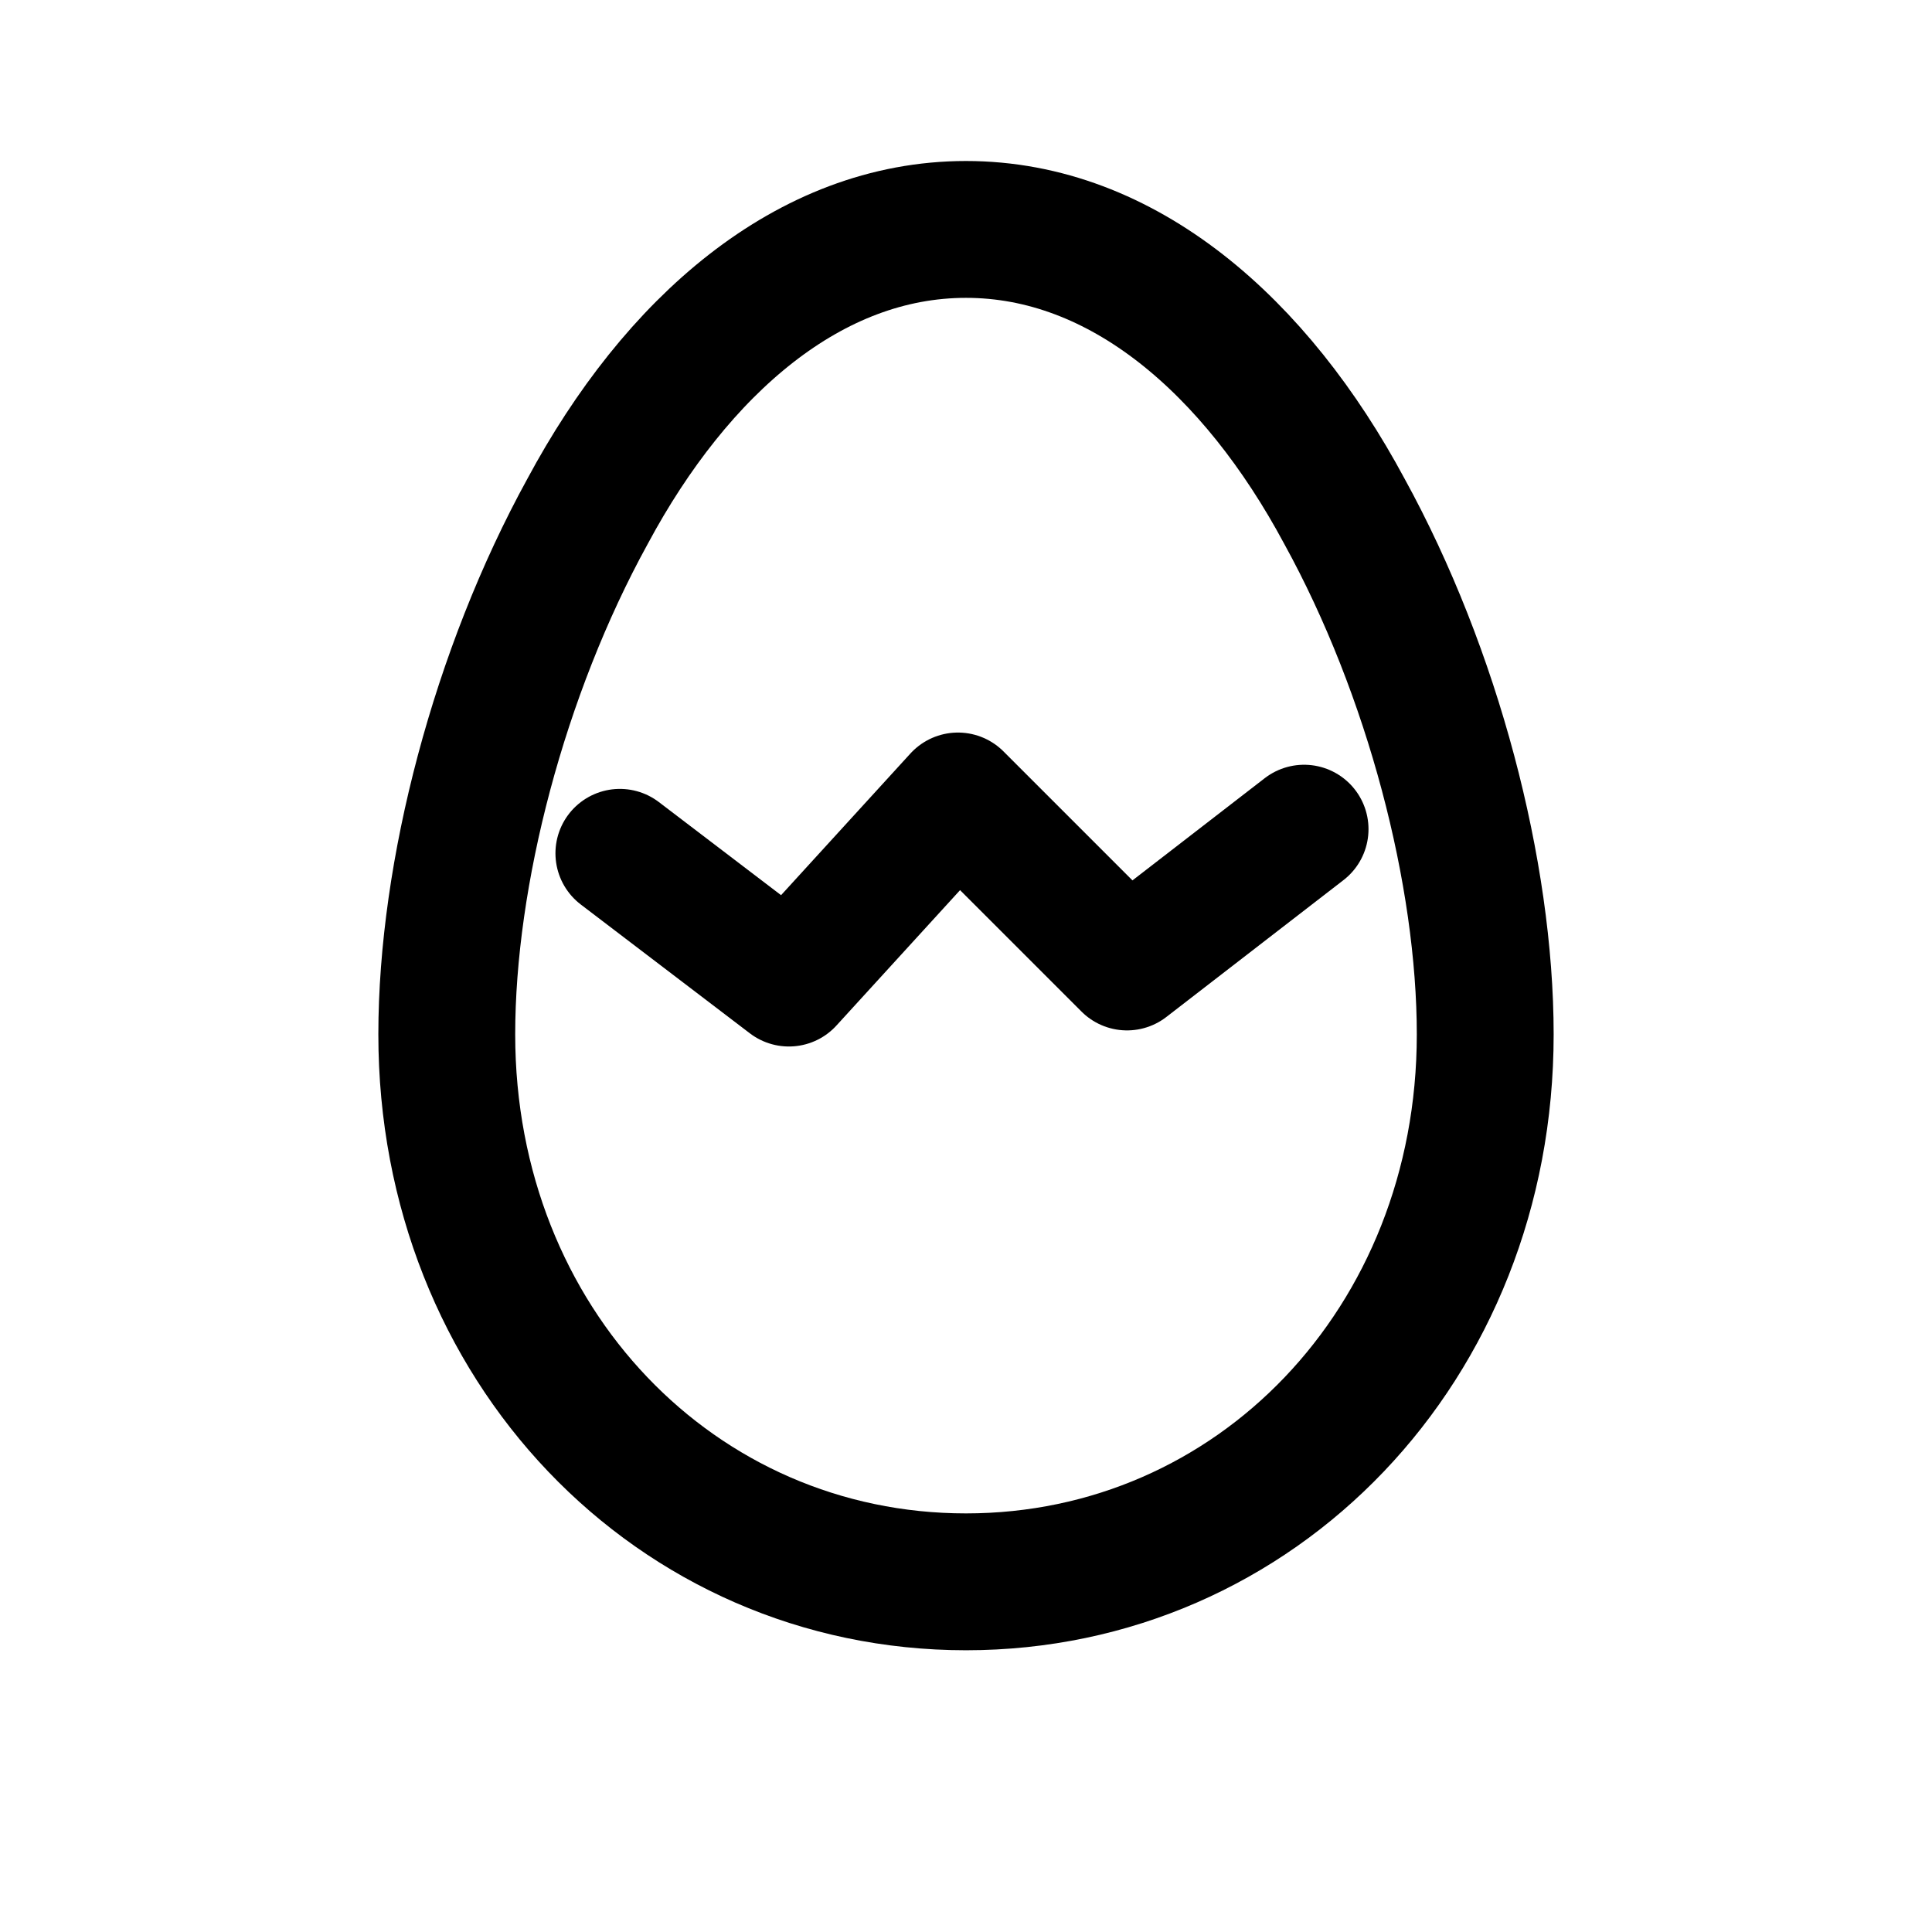
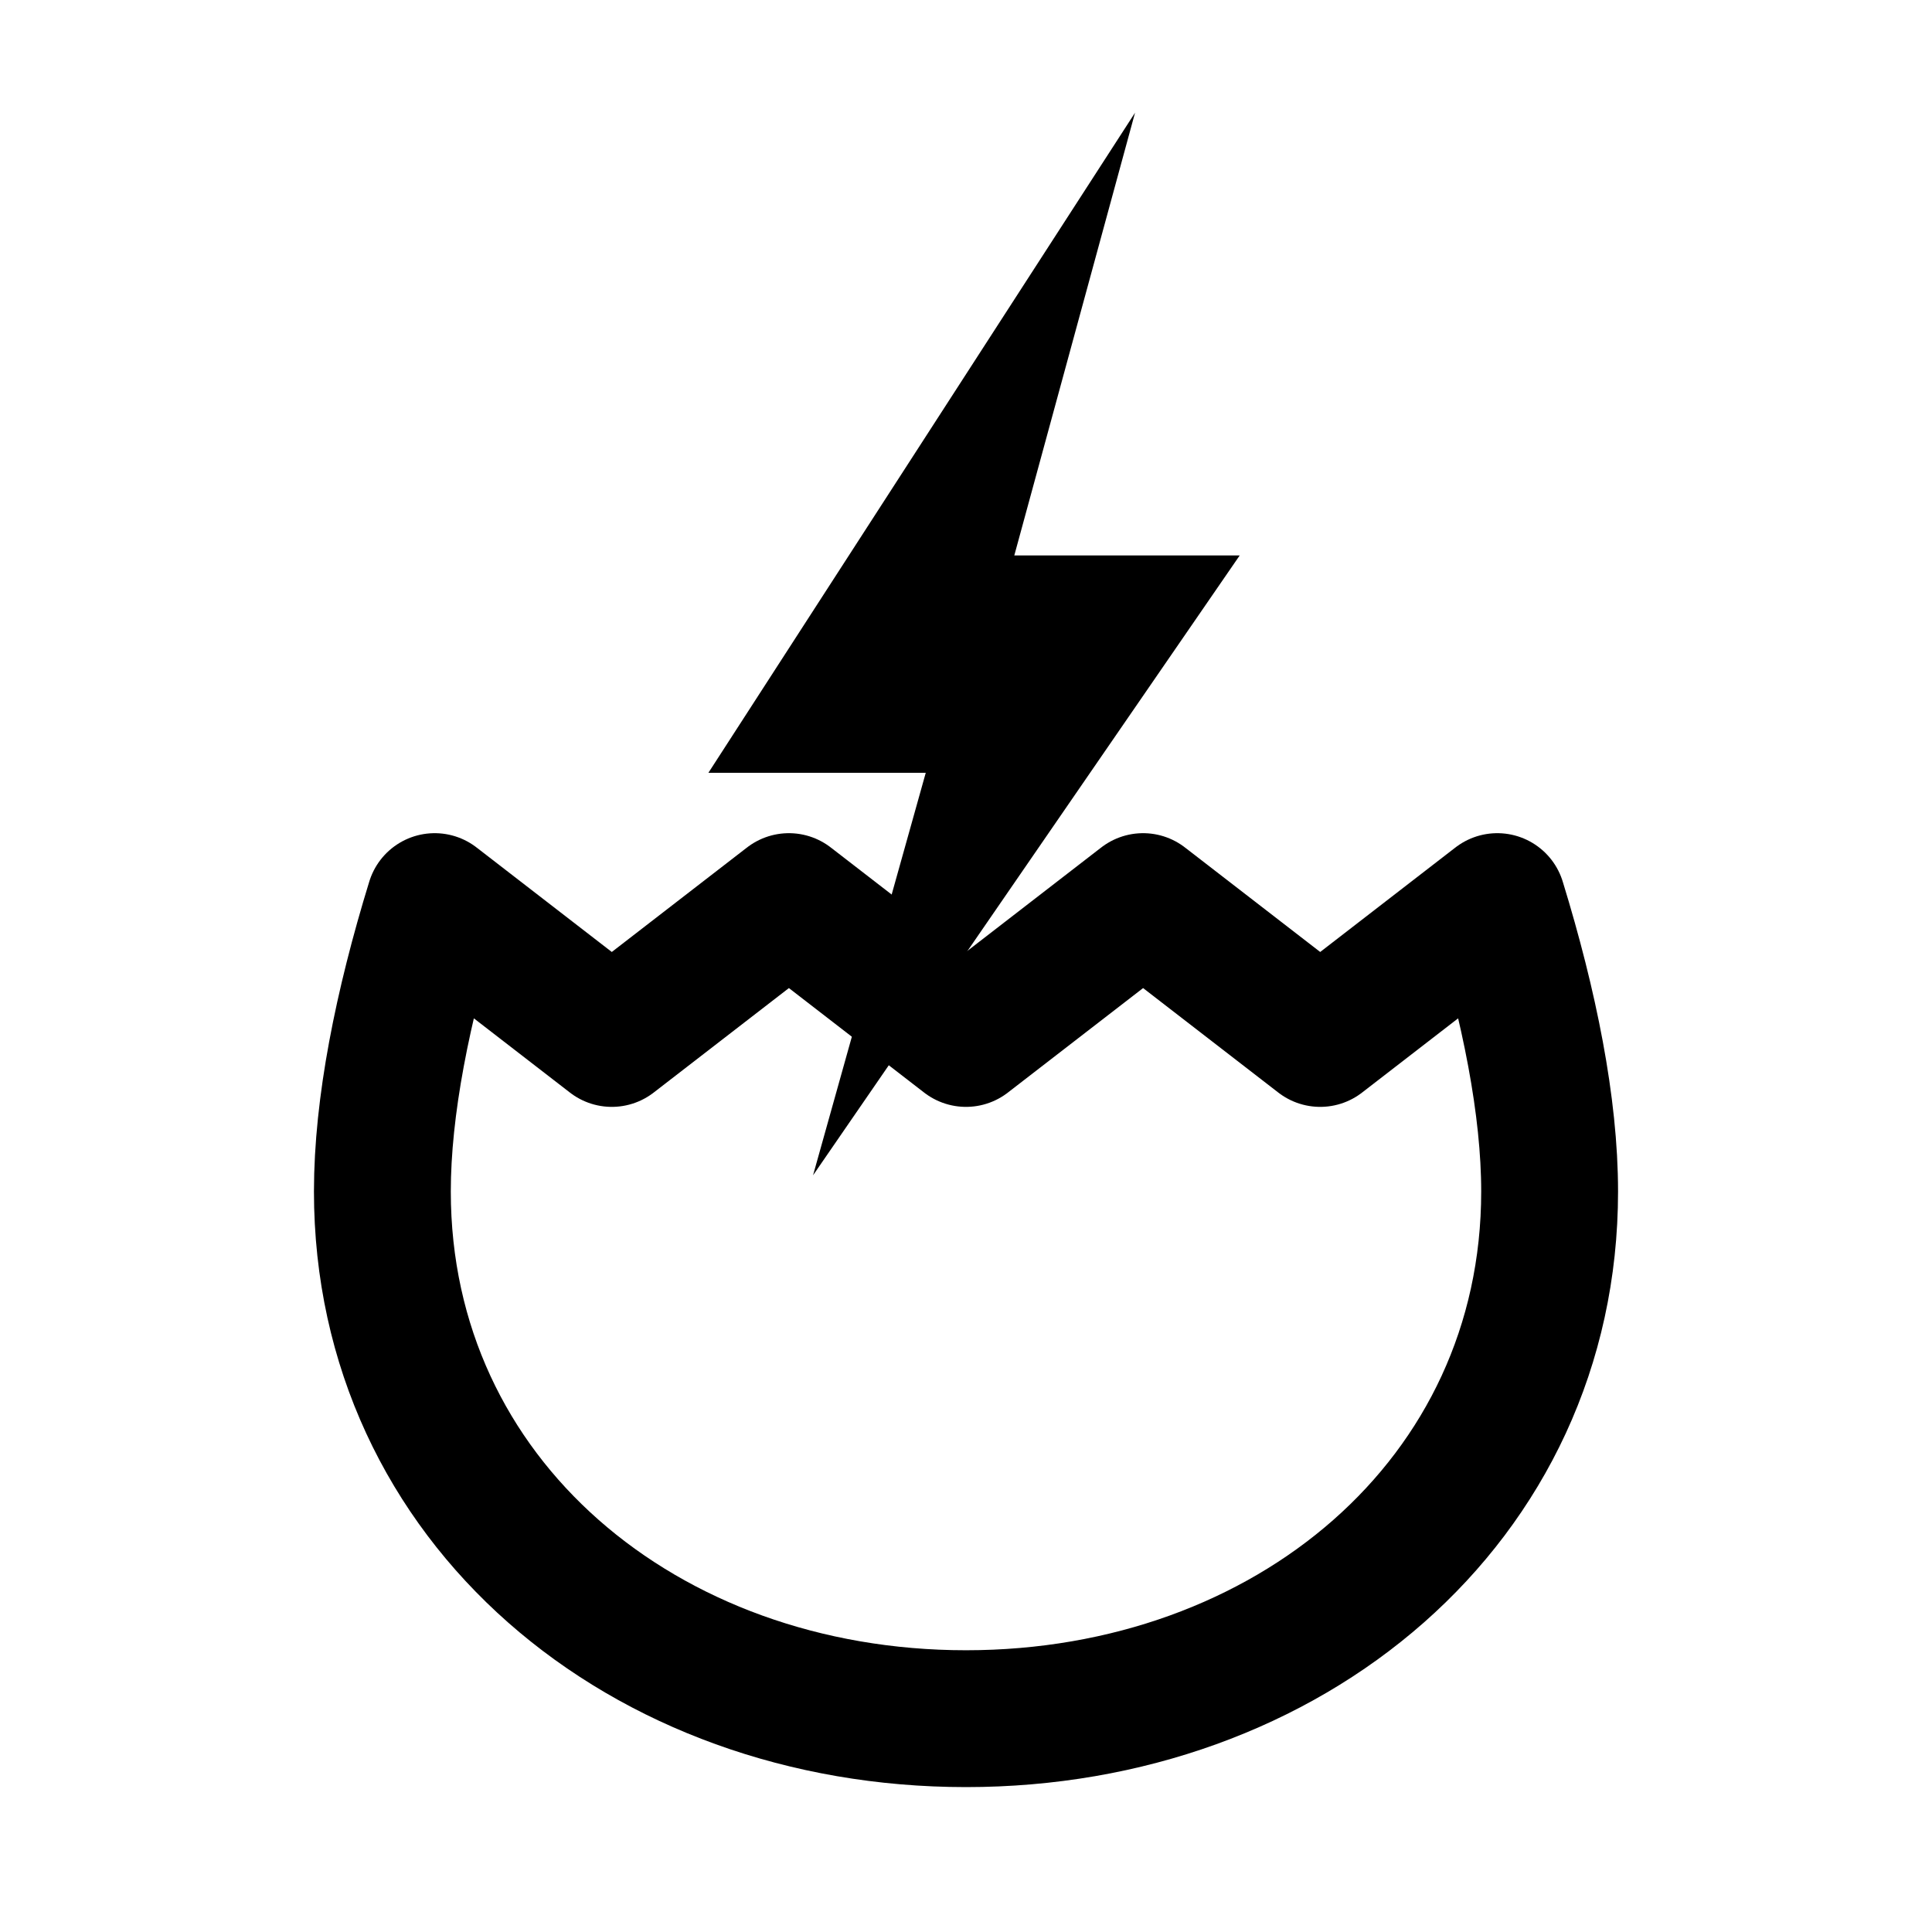
<svg xmlns="http://www.w3.org/2000/svg" width="24" height="24" viewBox="0 0 24 24" fill="none">
-   <path stroke="currentColor" stroke-width="1.7" d="M12 2.85c1.95 0 3.6 1.45 4.7 3.5 1.1 2 1.75 4.5 1.75 6.5 0 3.85-2.85 6.8-6.45 6.8s-6.45-2.95-6.45-6.8c0-2 .65-4.5 1.75-6.5 1.1-2.05 2.75-3.5 4.7-3.5Z" />
-   <path stroke="currentColor" stroke-width="1.6" stroke-linecap="round" stroke-linejoin="round" d="M7.7 10.6l2.1 1.6 2.1-2.3 2.1 2.1 2.2-1.7" />
+   <path stroke="currentColor" stroke-width="1.7" stroke-linejoin="round" d="M5.4 11.2c-.4 1.3-.65 2.55-.65 3.6 0 3.85 3.25 6.55 7.25 6.55s7.25-2.7 7.25-6.55c0-1.05-.25-2.3-.65-3.6l-2.2 1.7-2.2-1.7-2.2 1.7-2.2-1.7-2.2 1.7Z" />
+   <path fill="currentColor" d="M14.1 1.4 8.8 9.6h2.7l-1.4 5 5.3-7.7h-2.8l1.5-5.5Z" />
</svg>
